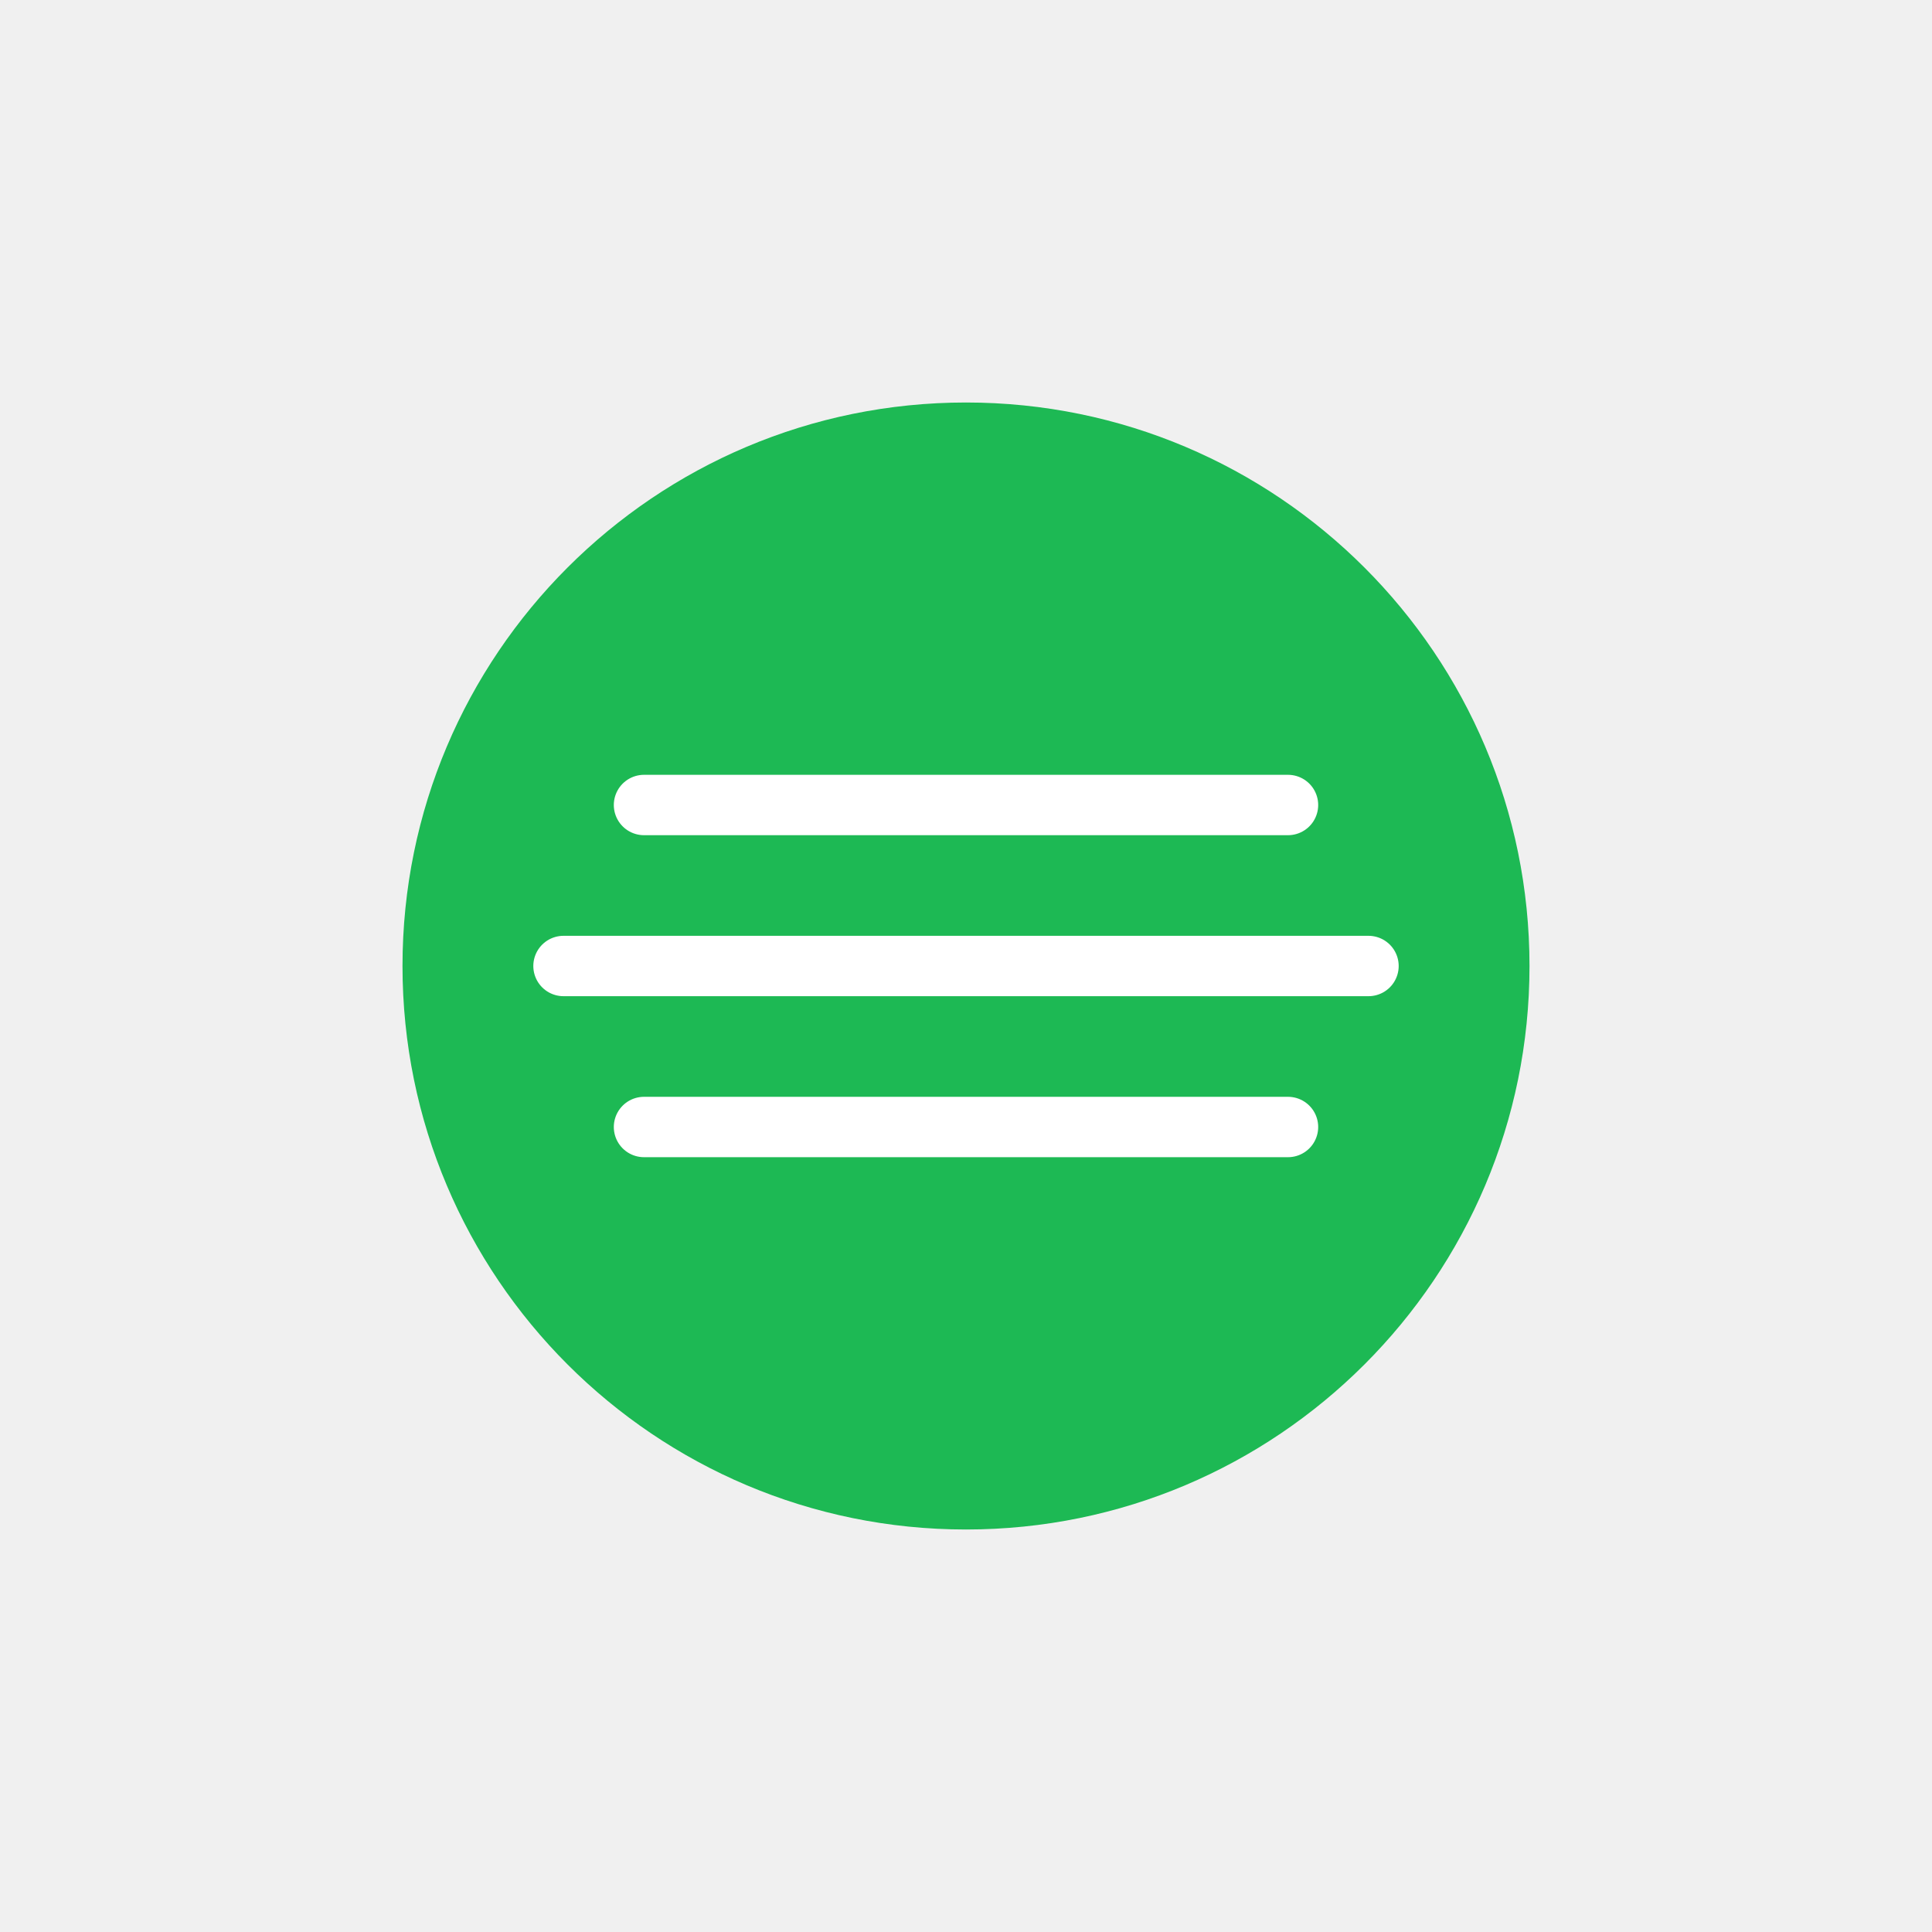
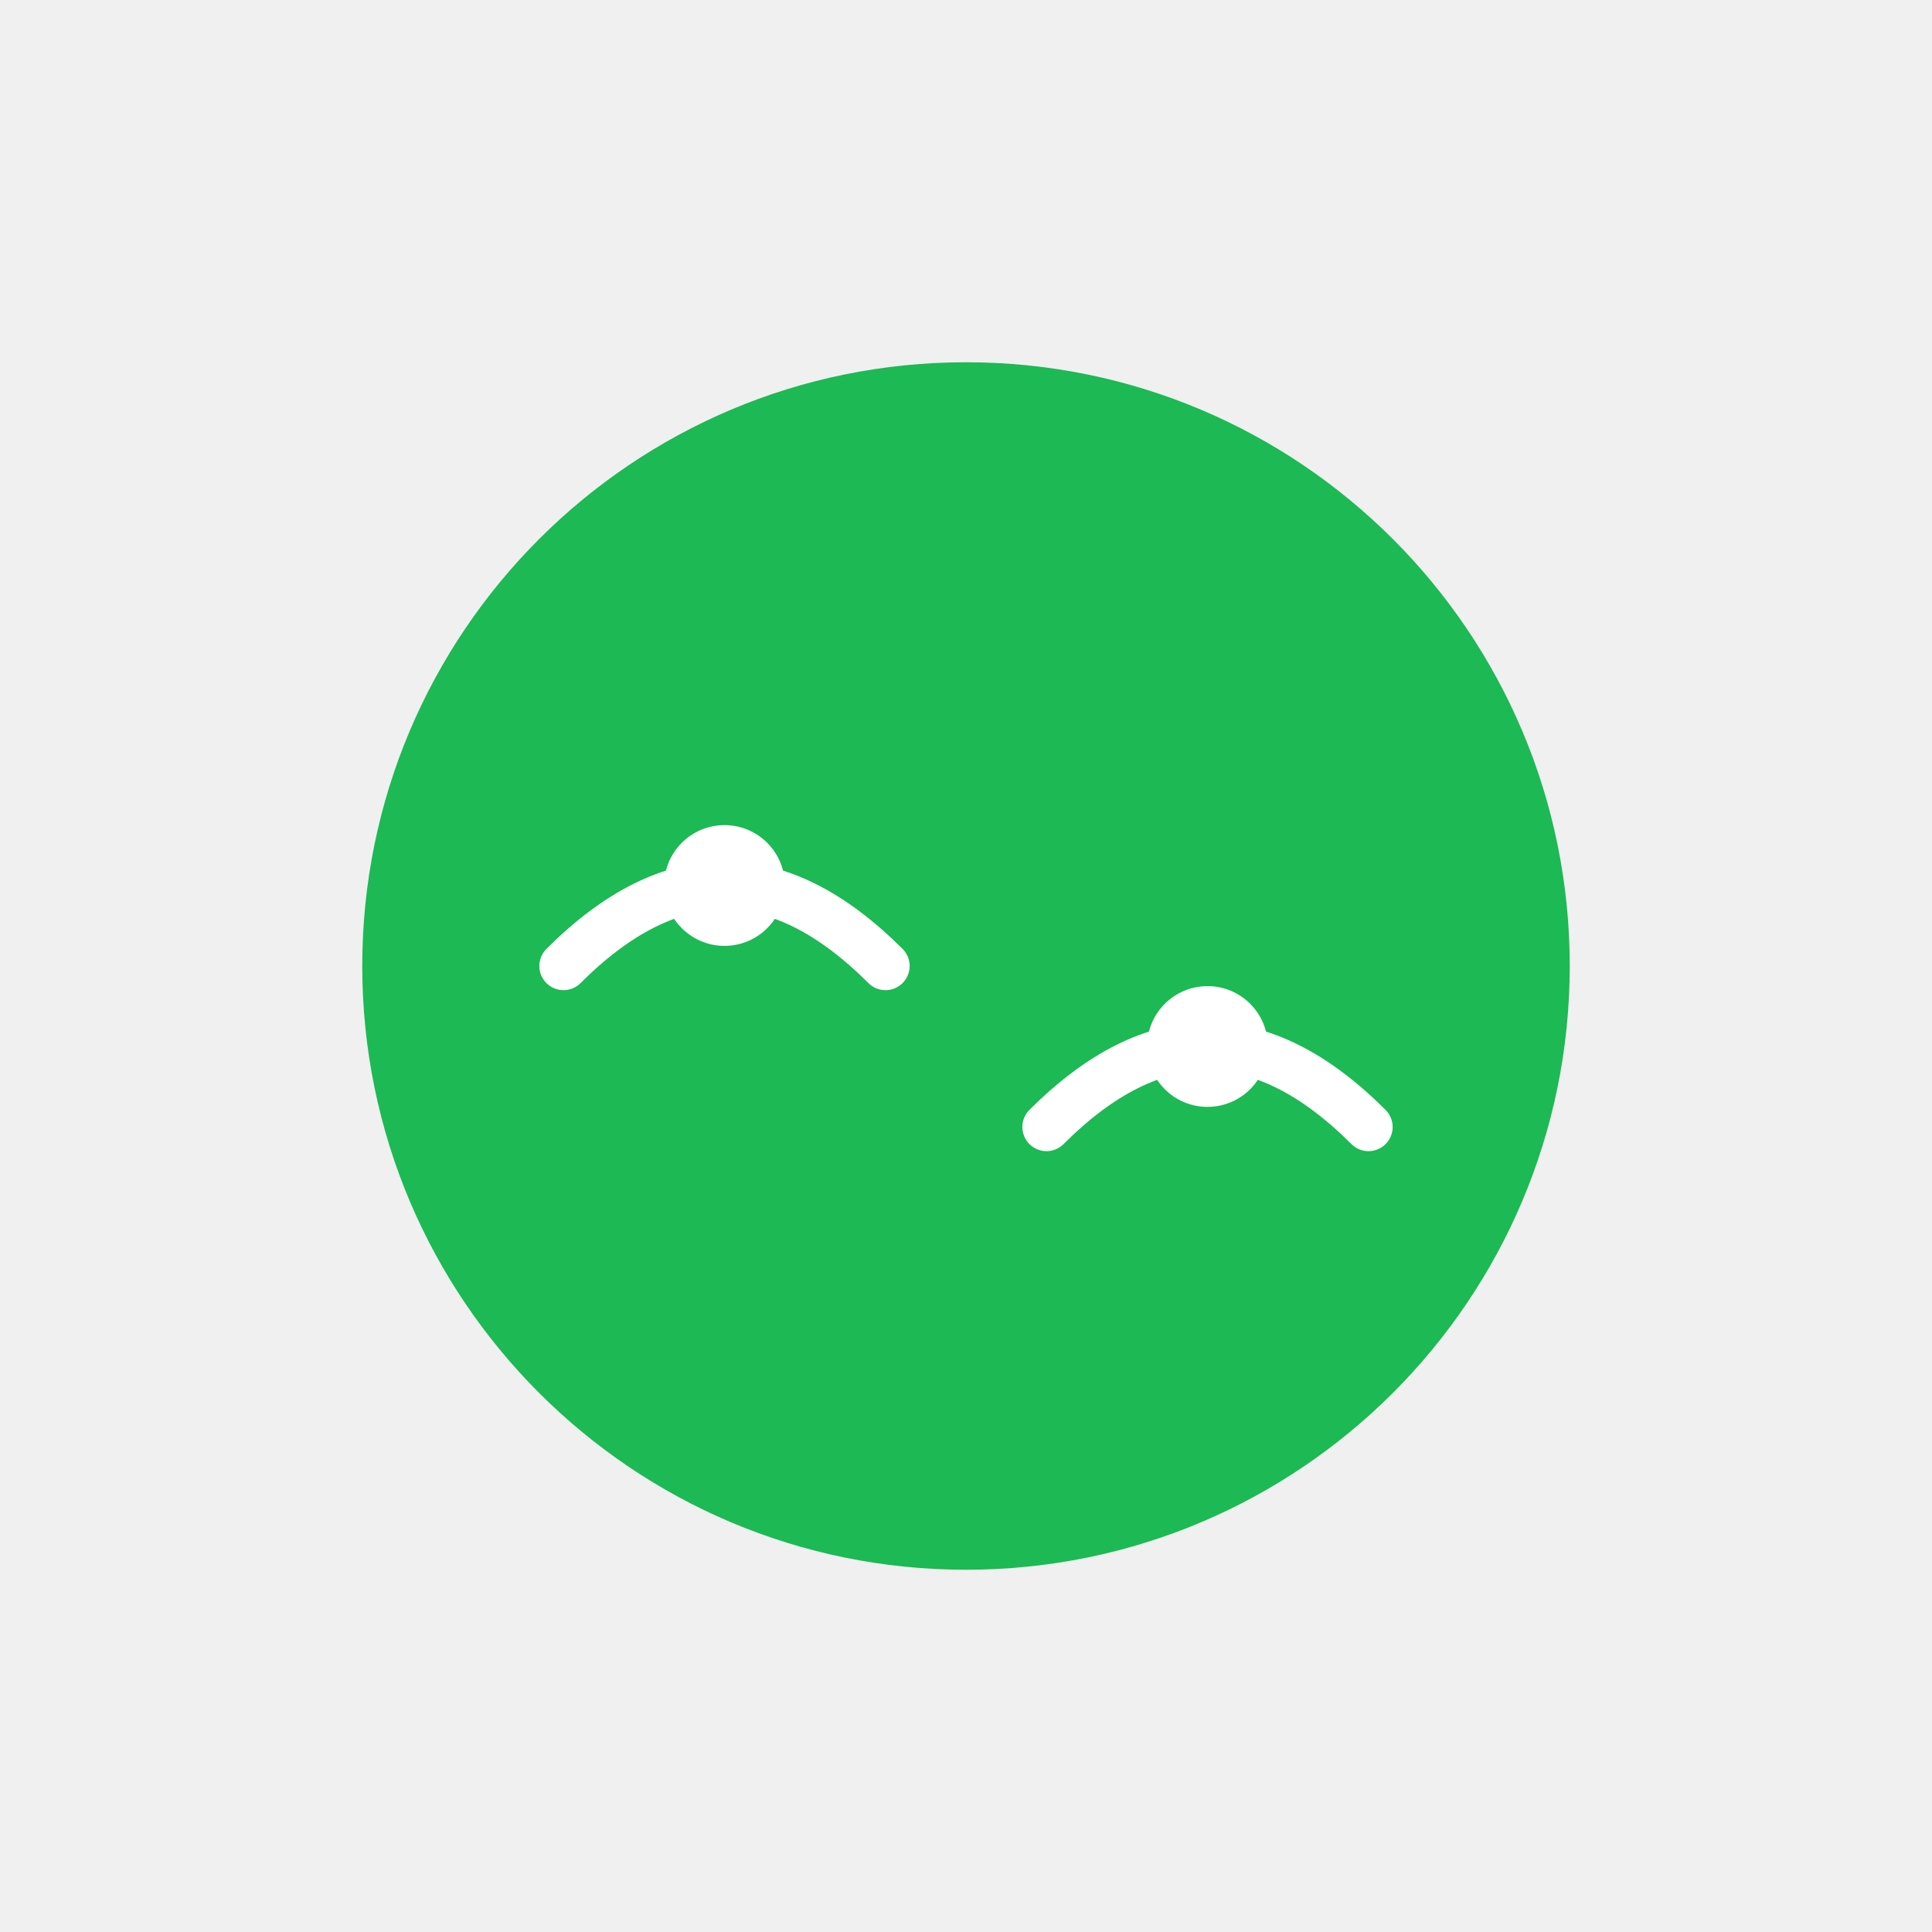
<svg xmlns="http://www.w3.org/2000/svg" viewBox="0 0 48 48">
-   <circle cx="24" cy="24" r="14" fill="#1DB954" />
-   <line x1="16" y1="20" x2="32" y2="20" stroke="white" stroke-width="1.5" stroke-linecap="round" />
-   <line x1="14" y1="24" x2="34" y2="24" stroke="white" stroke-width="1.5" stroke-linecap="round" />
-   <line x1="16" y1="28" x2="32" y2="28" stroke="white" stroke-width="1.5" stroke-linecap="round" />
+   <circle cx="24" cy="24" r="15" fill="#1DB954" />
+   <circle cx="18" cy="22" r="1.5" fill="white" />
+   <path d="M 14 24 Q 18 20 22 24" stroke="white" stroke-width="1.2" fill="none" stroke-linecap="round" />
+   <circle cx="30" cy="26" r="1.5" fill="white" />
+   <path d="M 26 28 Q 30 24 34 28" stroke="white" stroke-width="1.2" fill="none" stroke-linecap="round" />
</svg>
